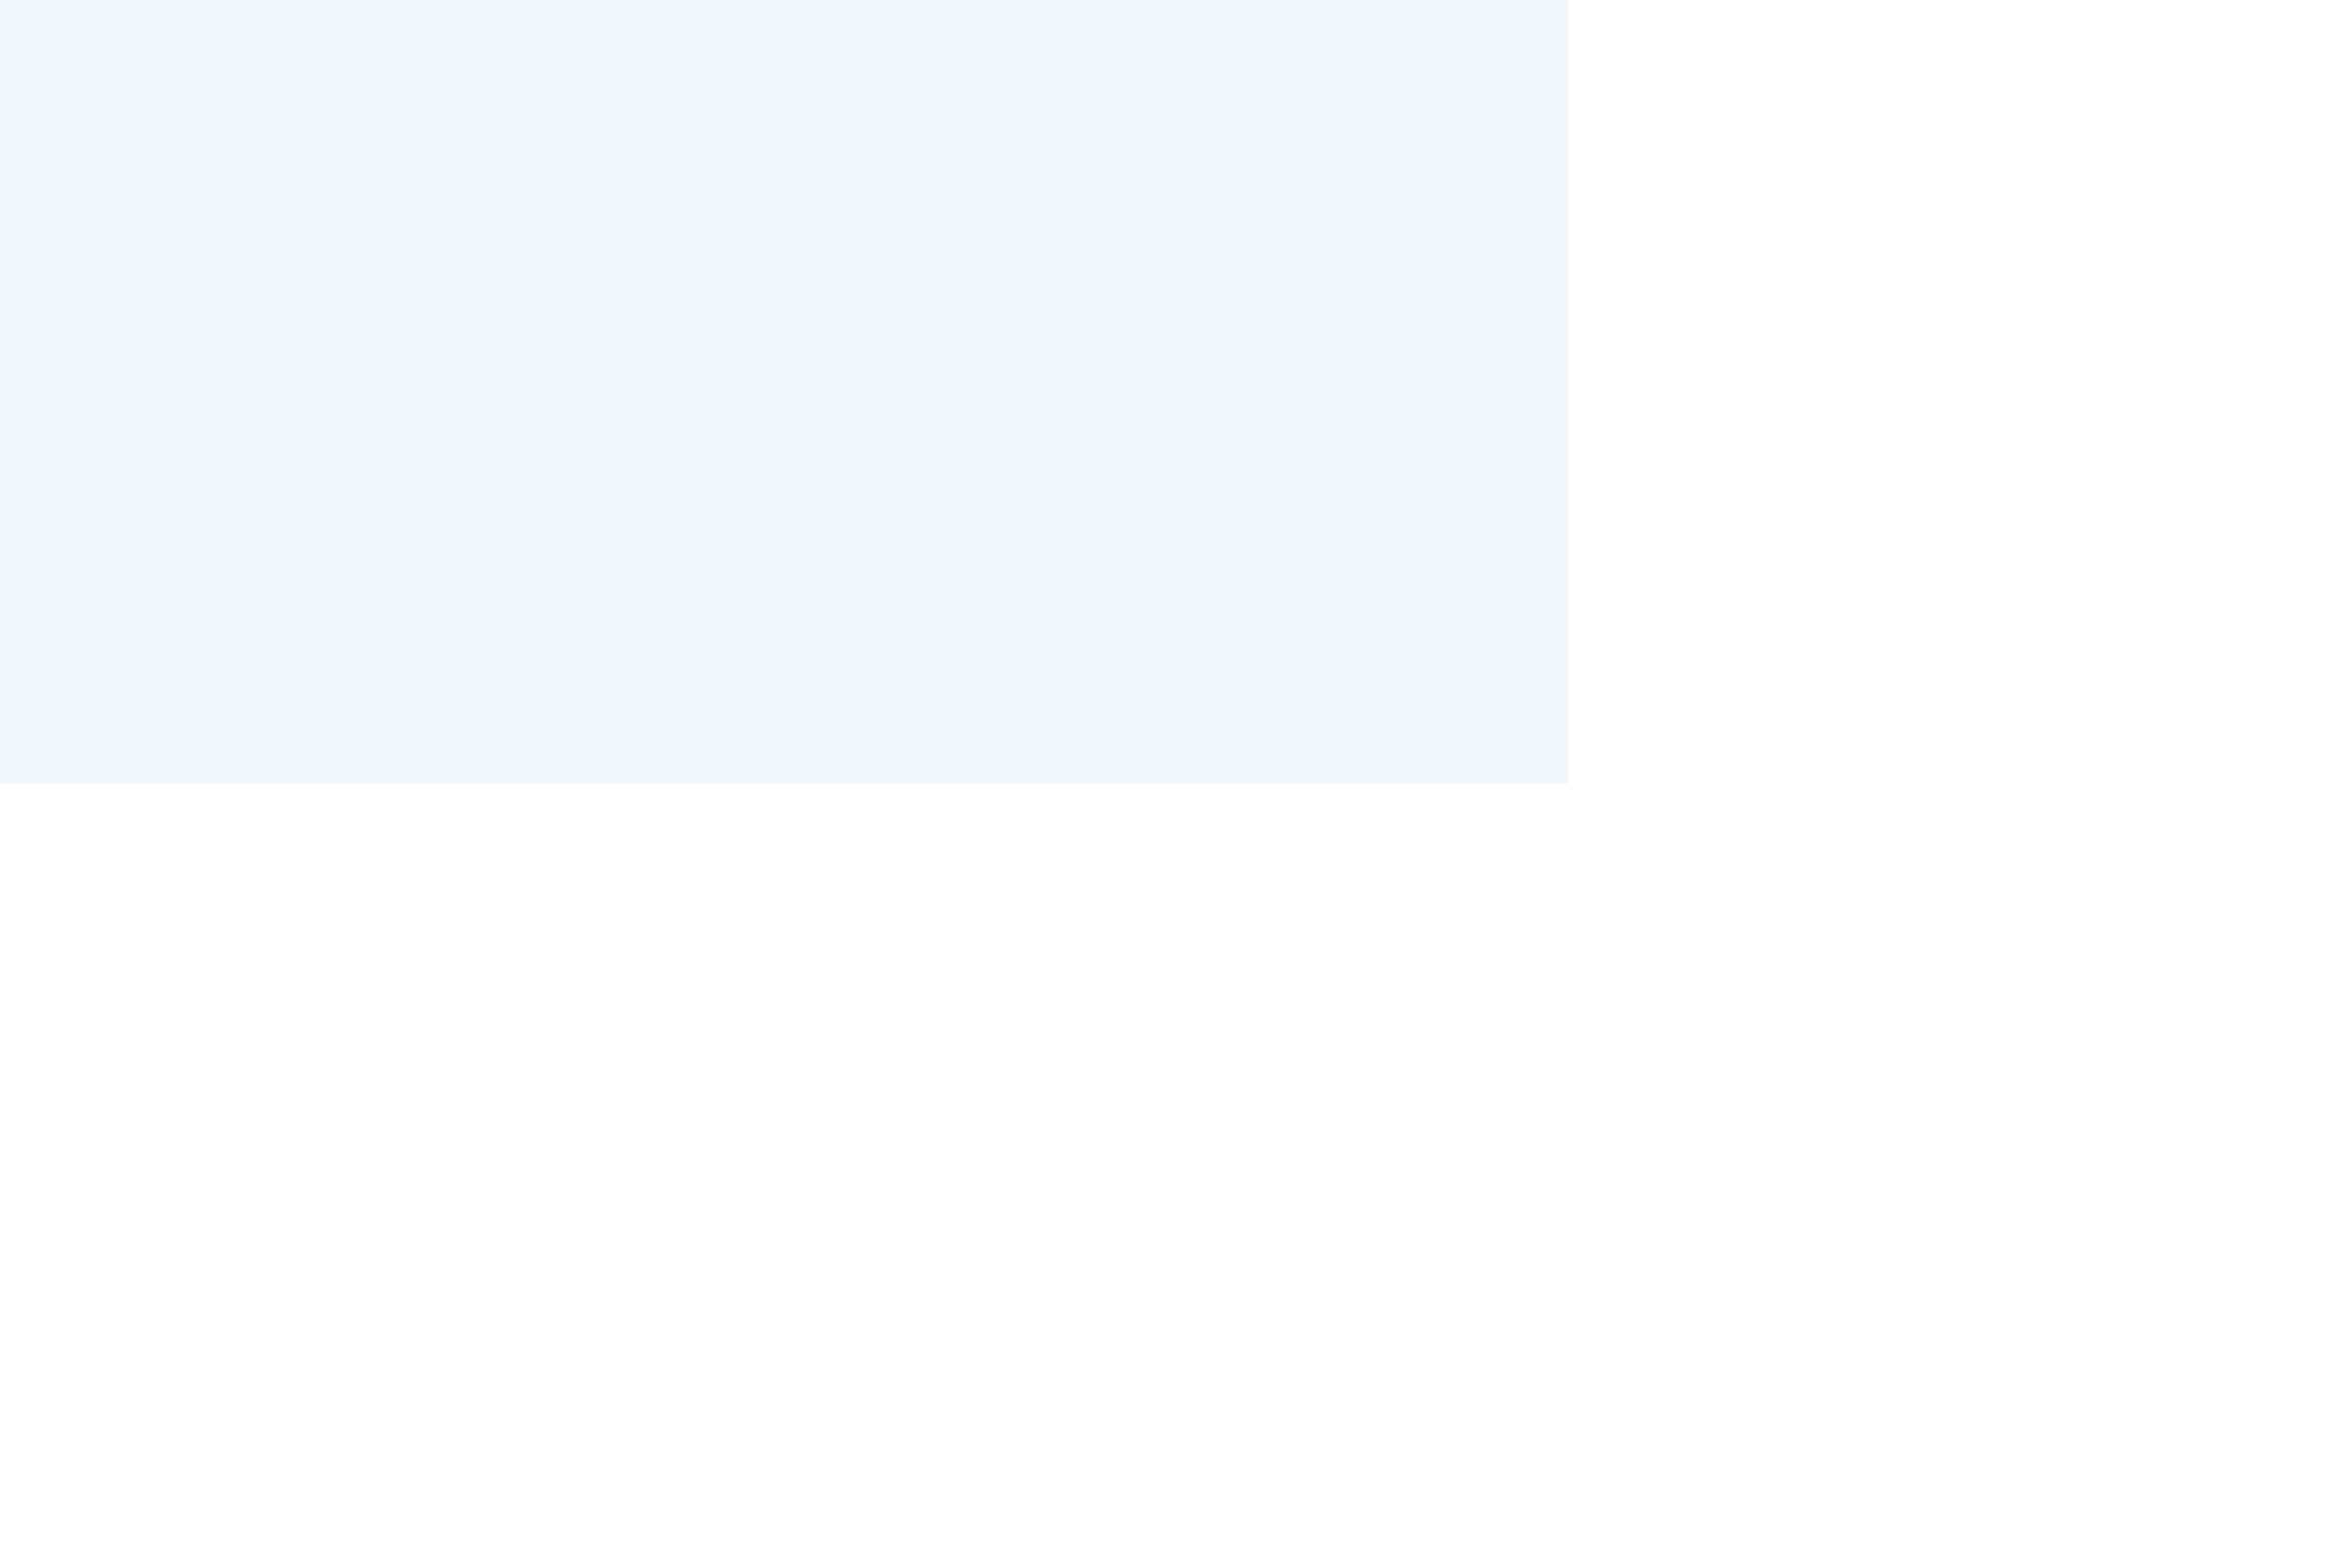
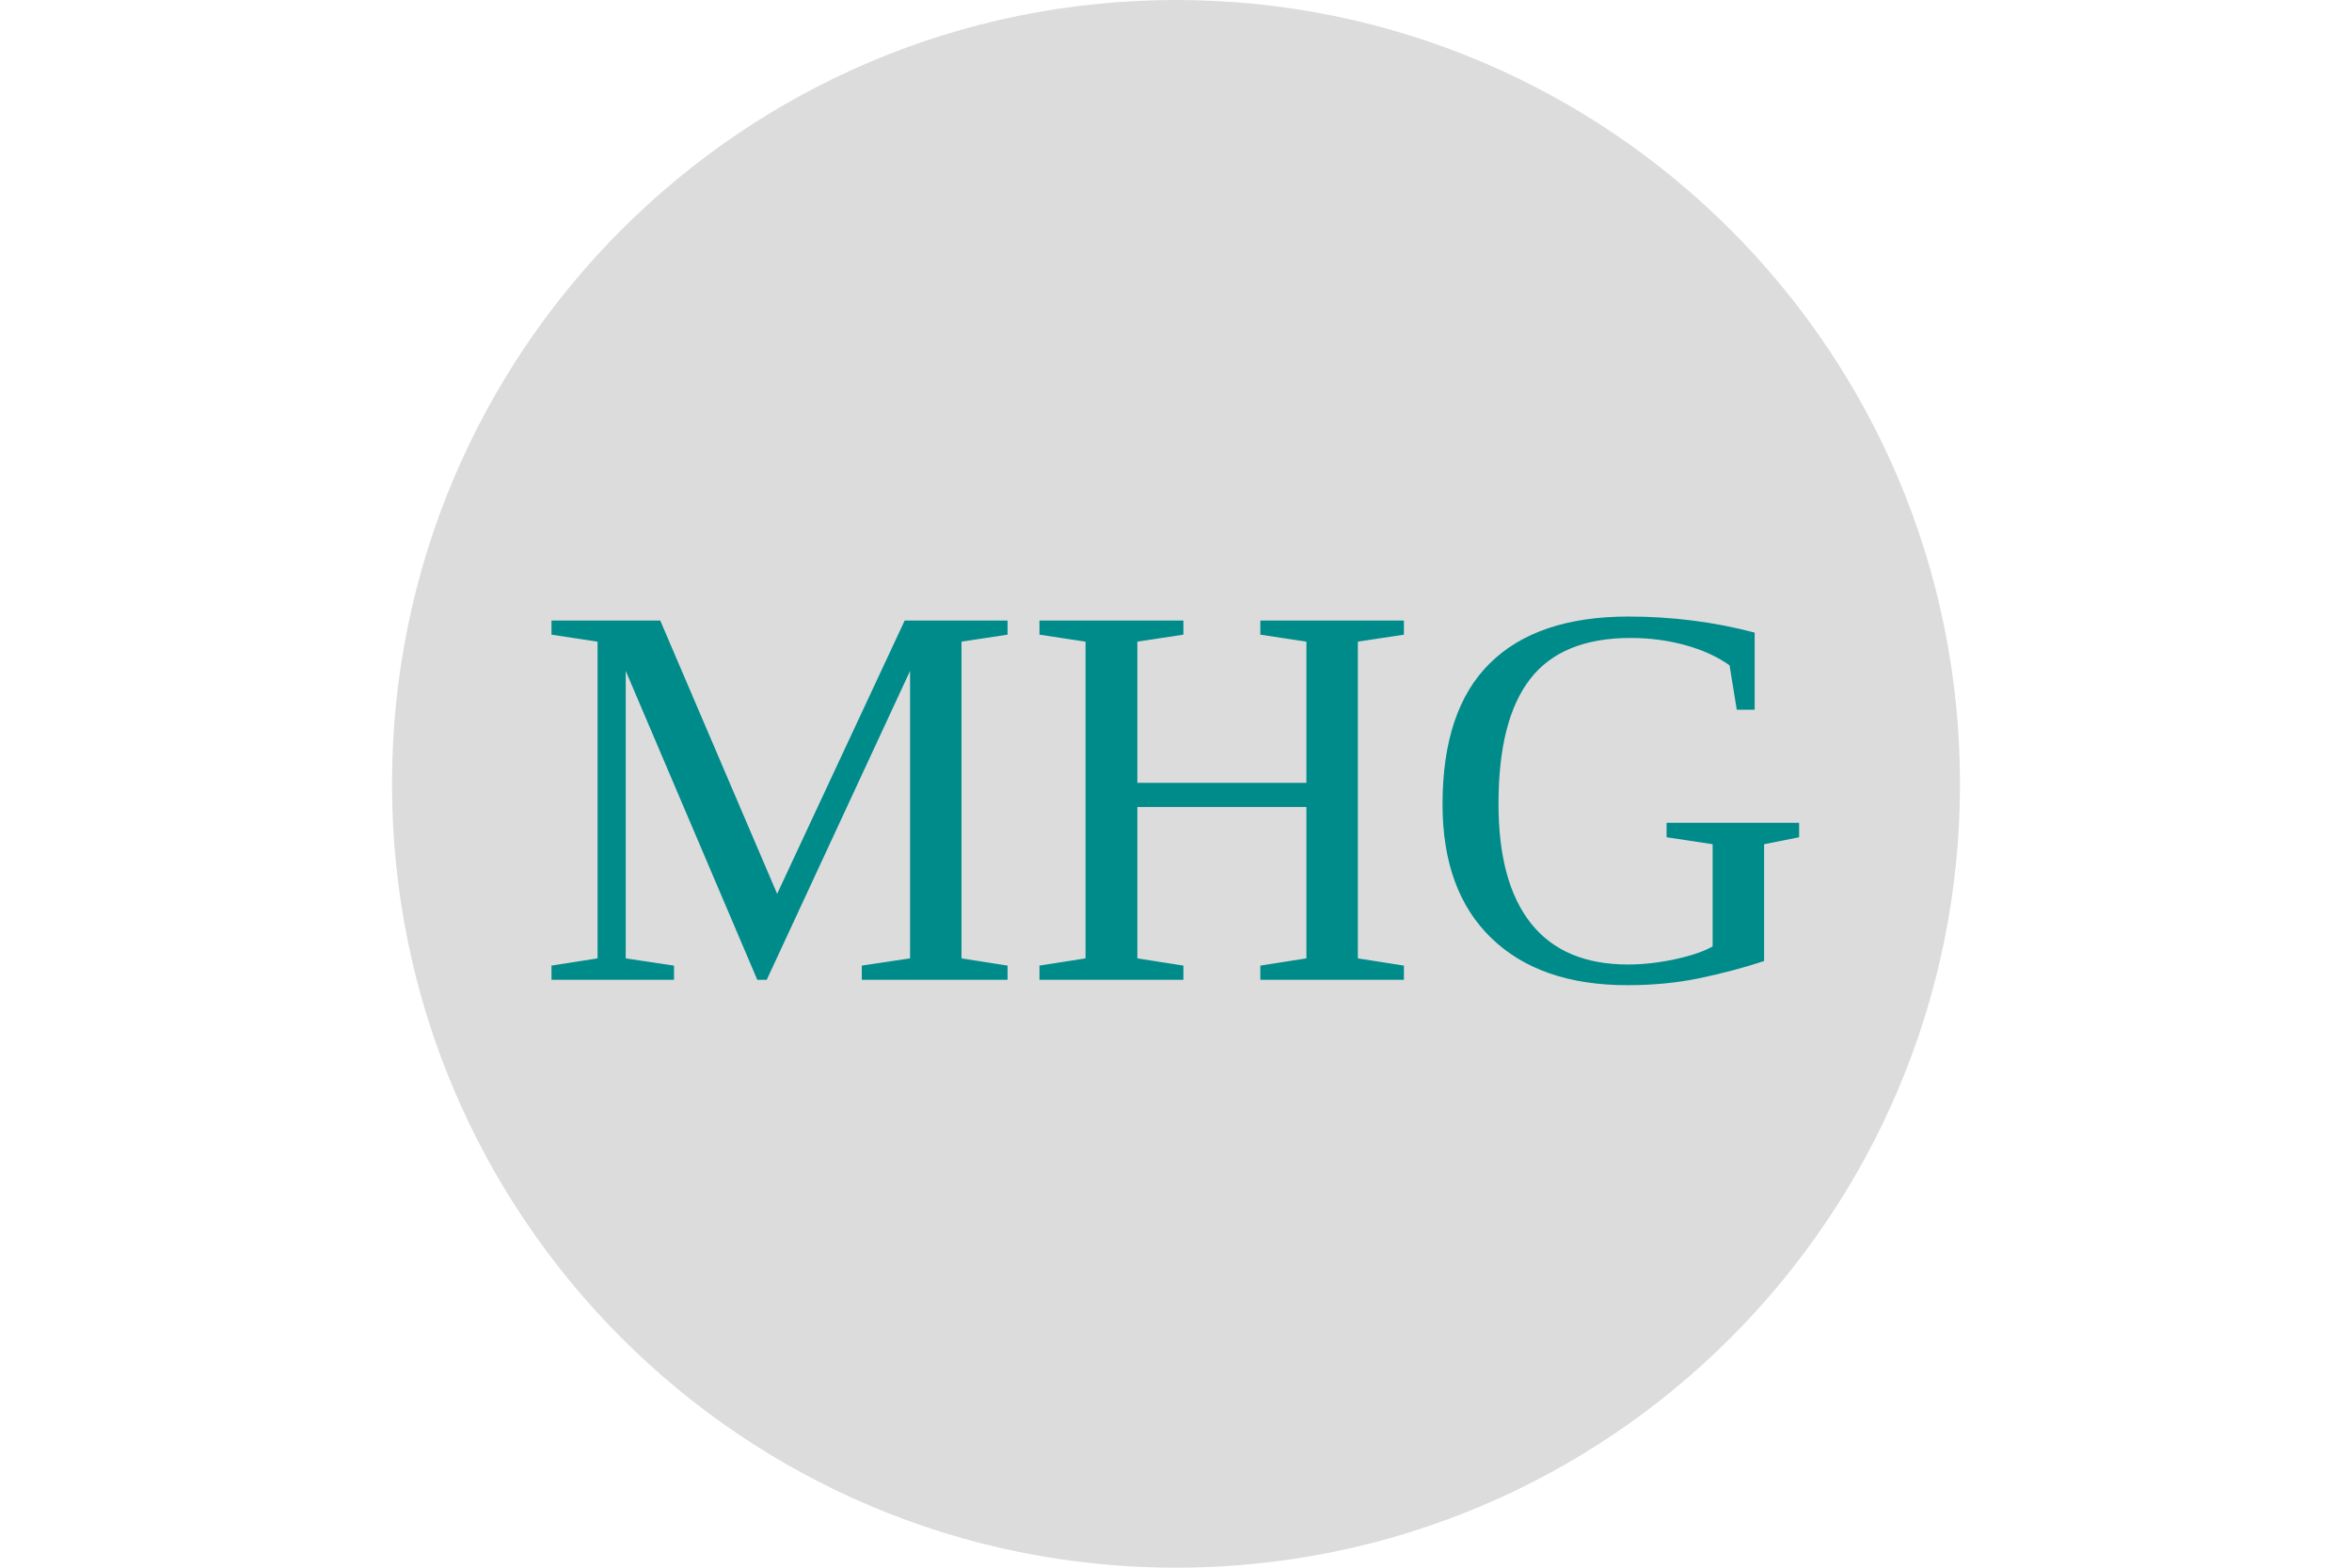
<svg xmlns="http://www.w3.org/2000/svg" version="1.1" width="300" height="200">
-   <rect width="200" height="100" fill="AliceBlue" />
-   <text x="100" y="125" font-size="70" text-anchor="middle" fill="AliceBlue" />
+   <circle cx="150" cy="100" r="100" fill="Gainsboro" />
+   <text x="150" y="125" font-size="70" text-anchor="middle" fill="DarkCyan">MHG</text>
</svg>
